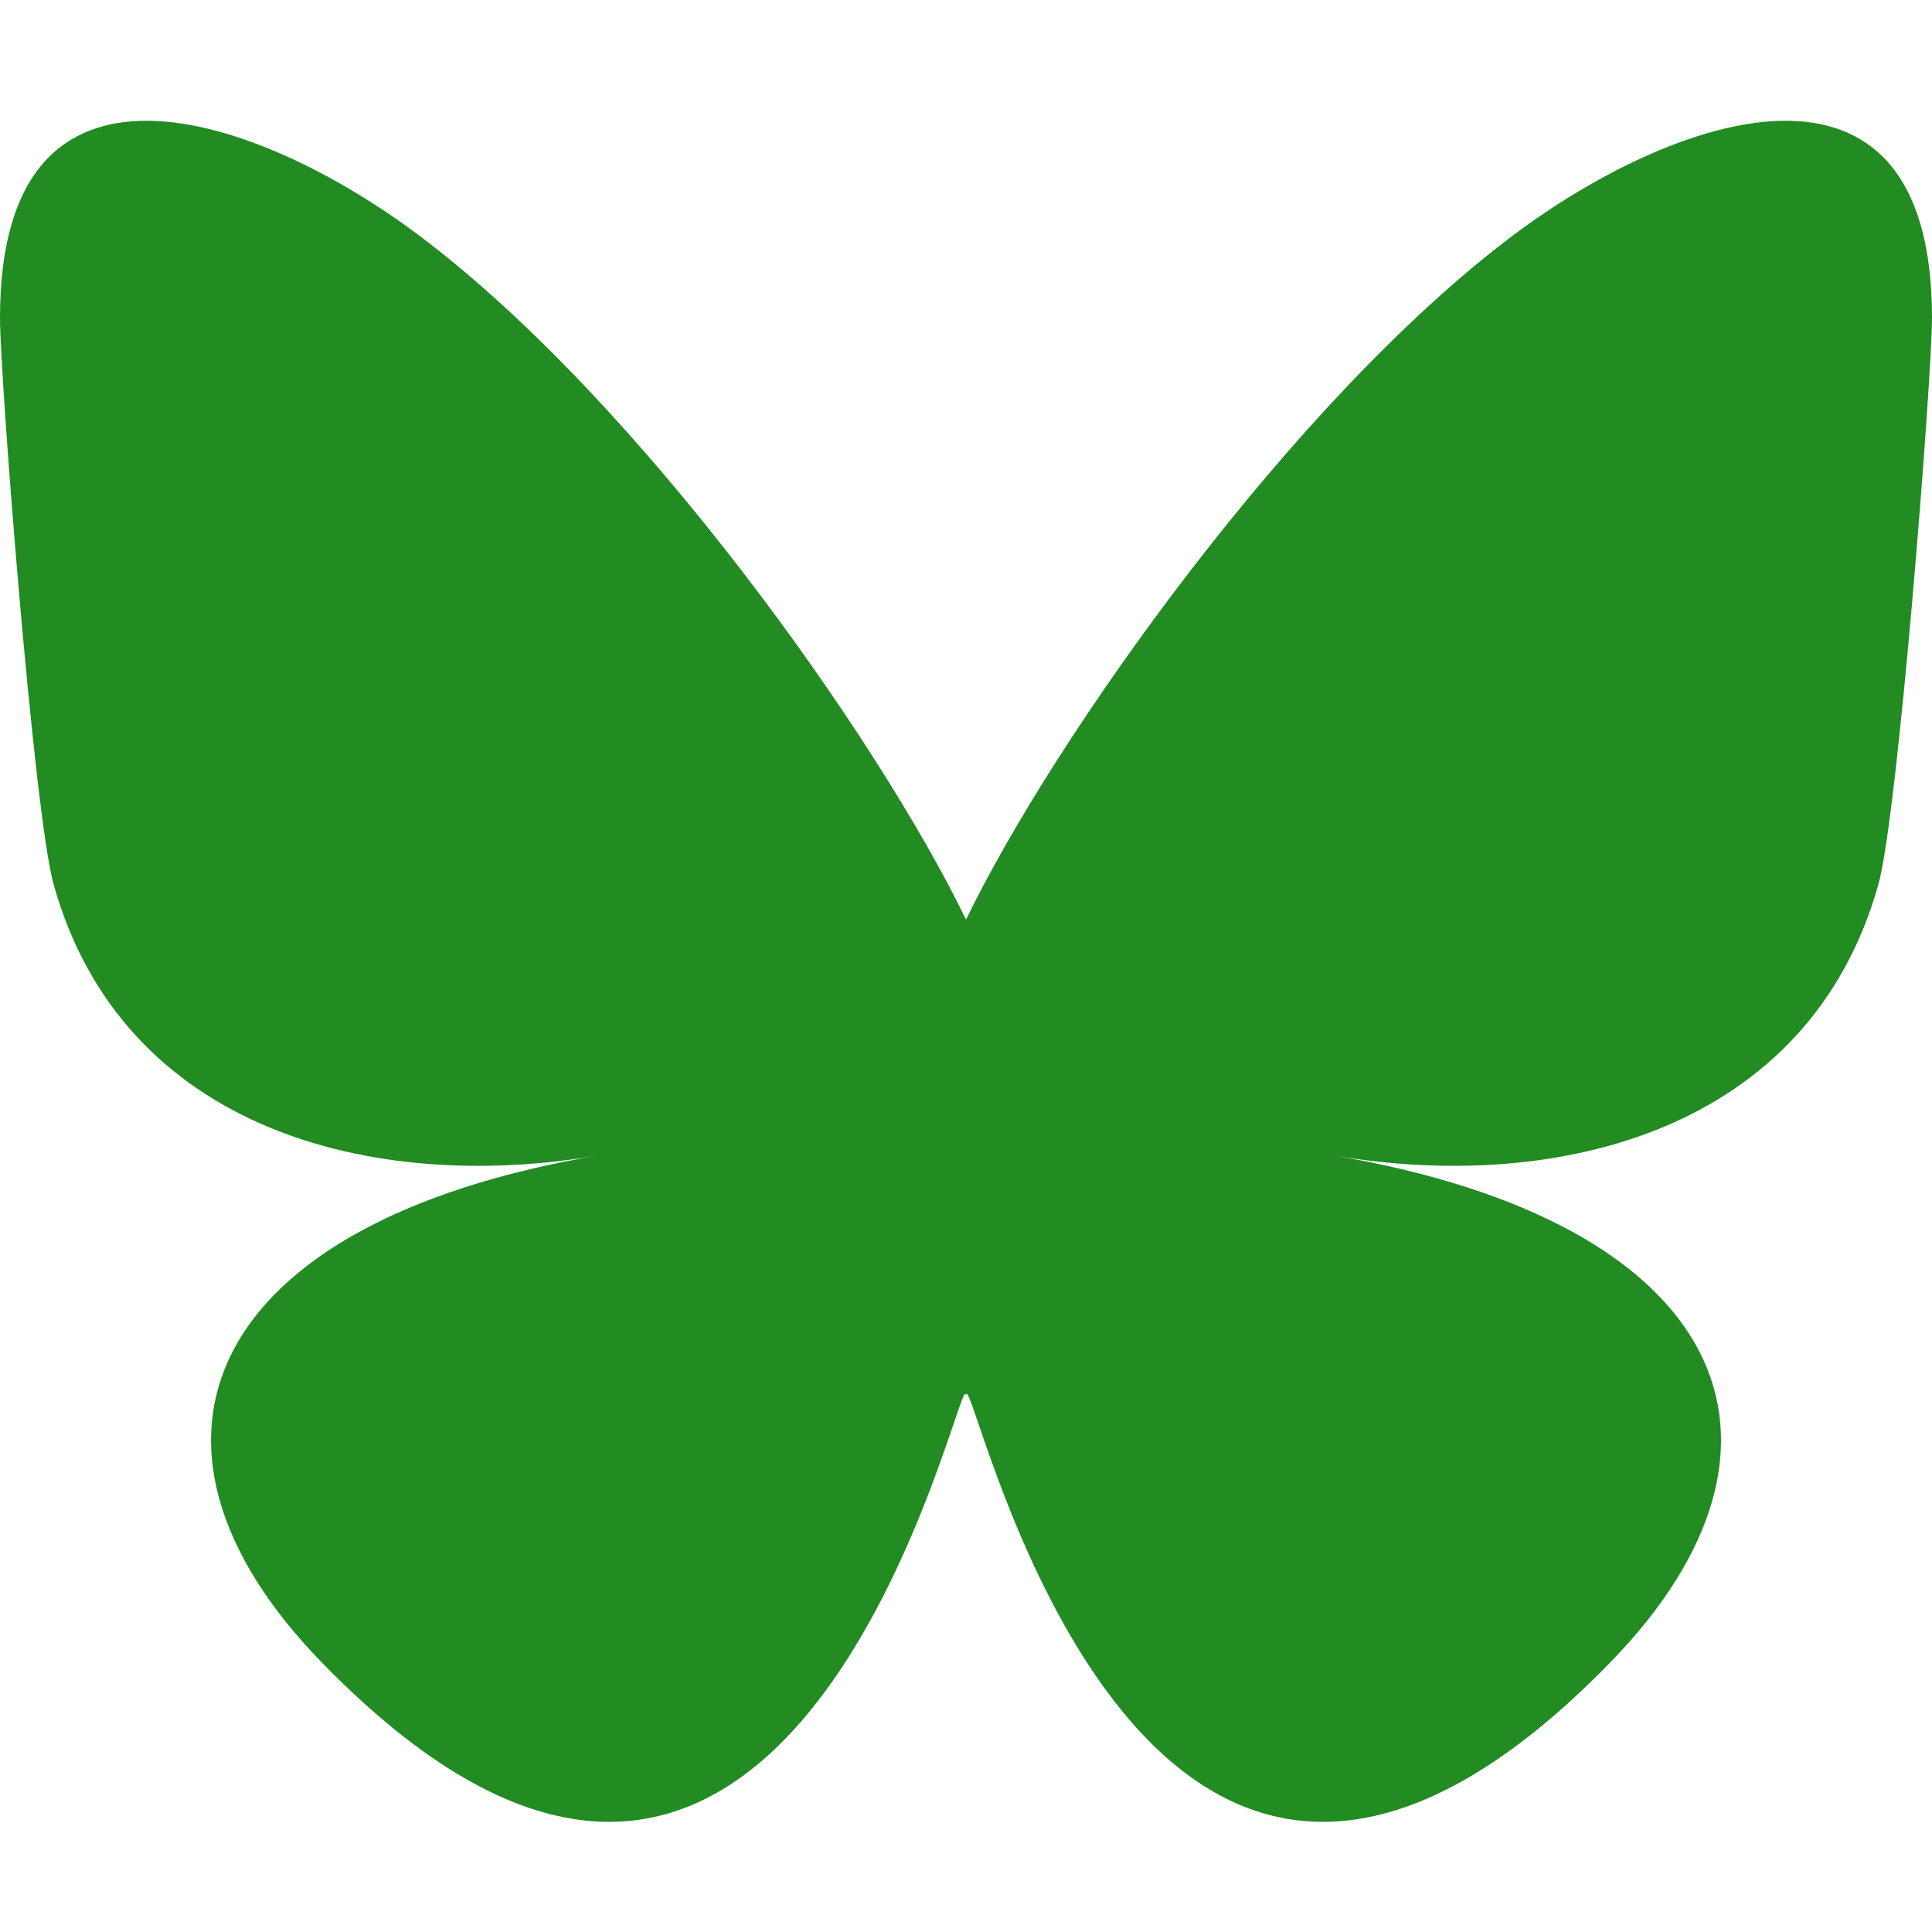
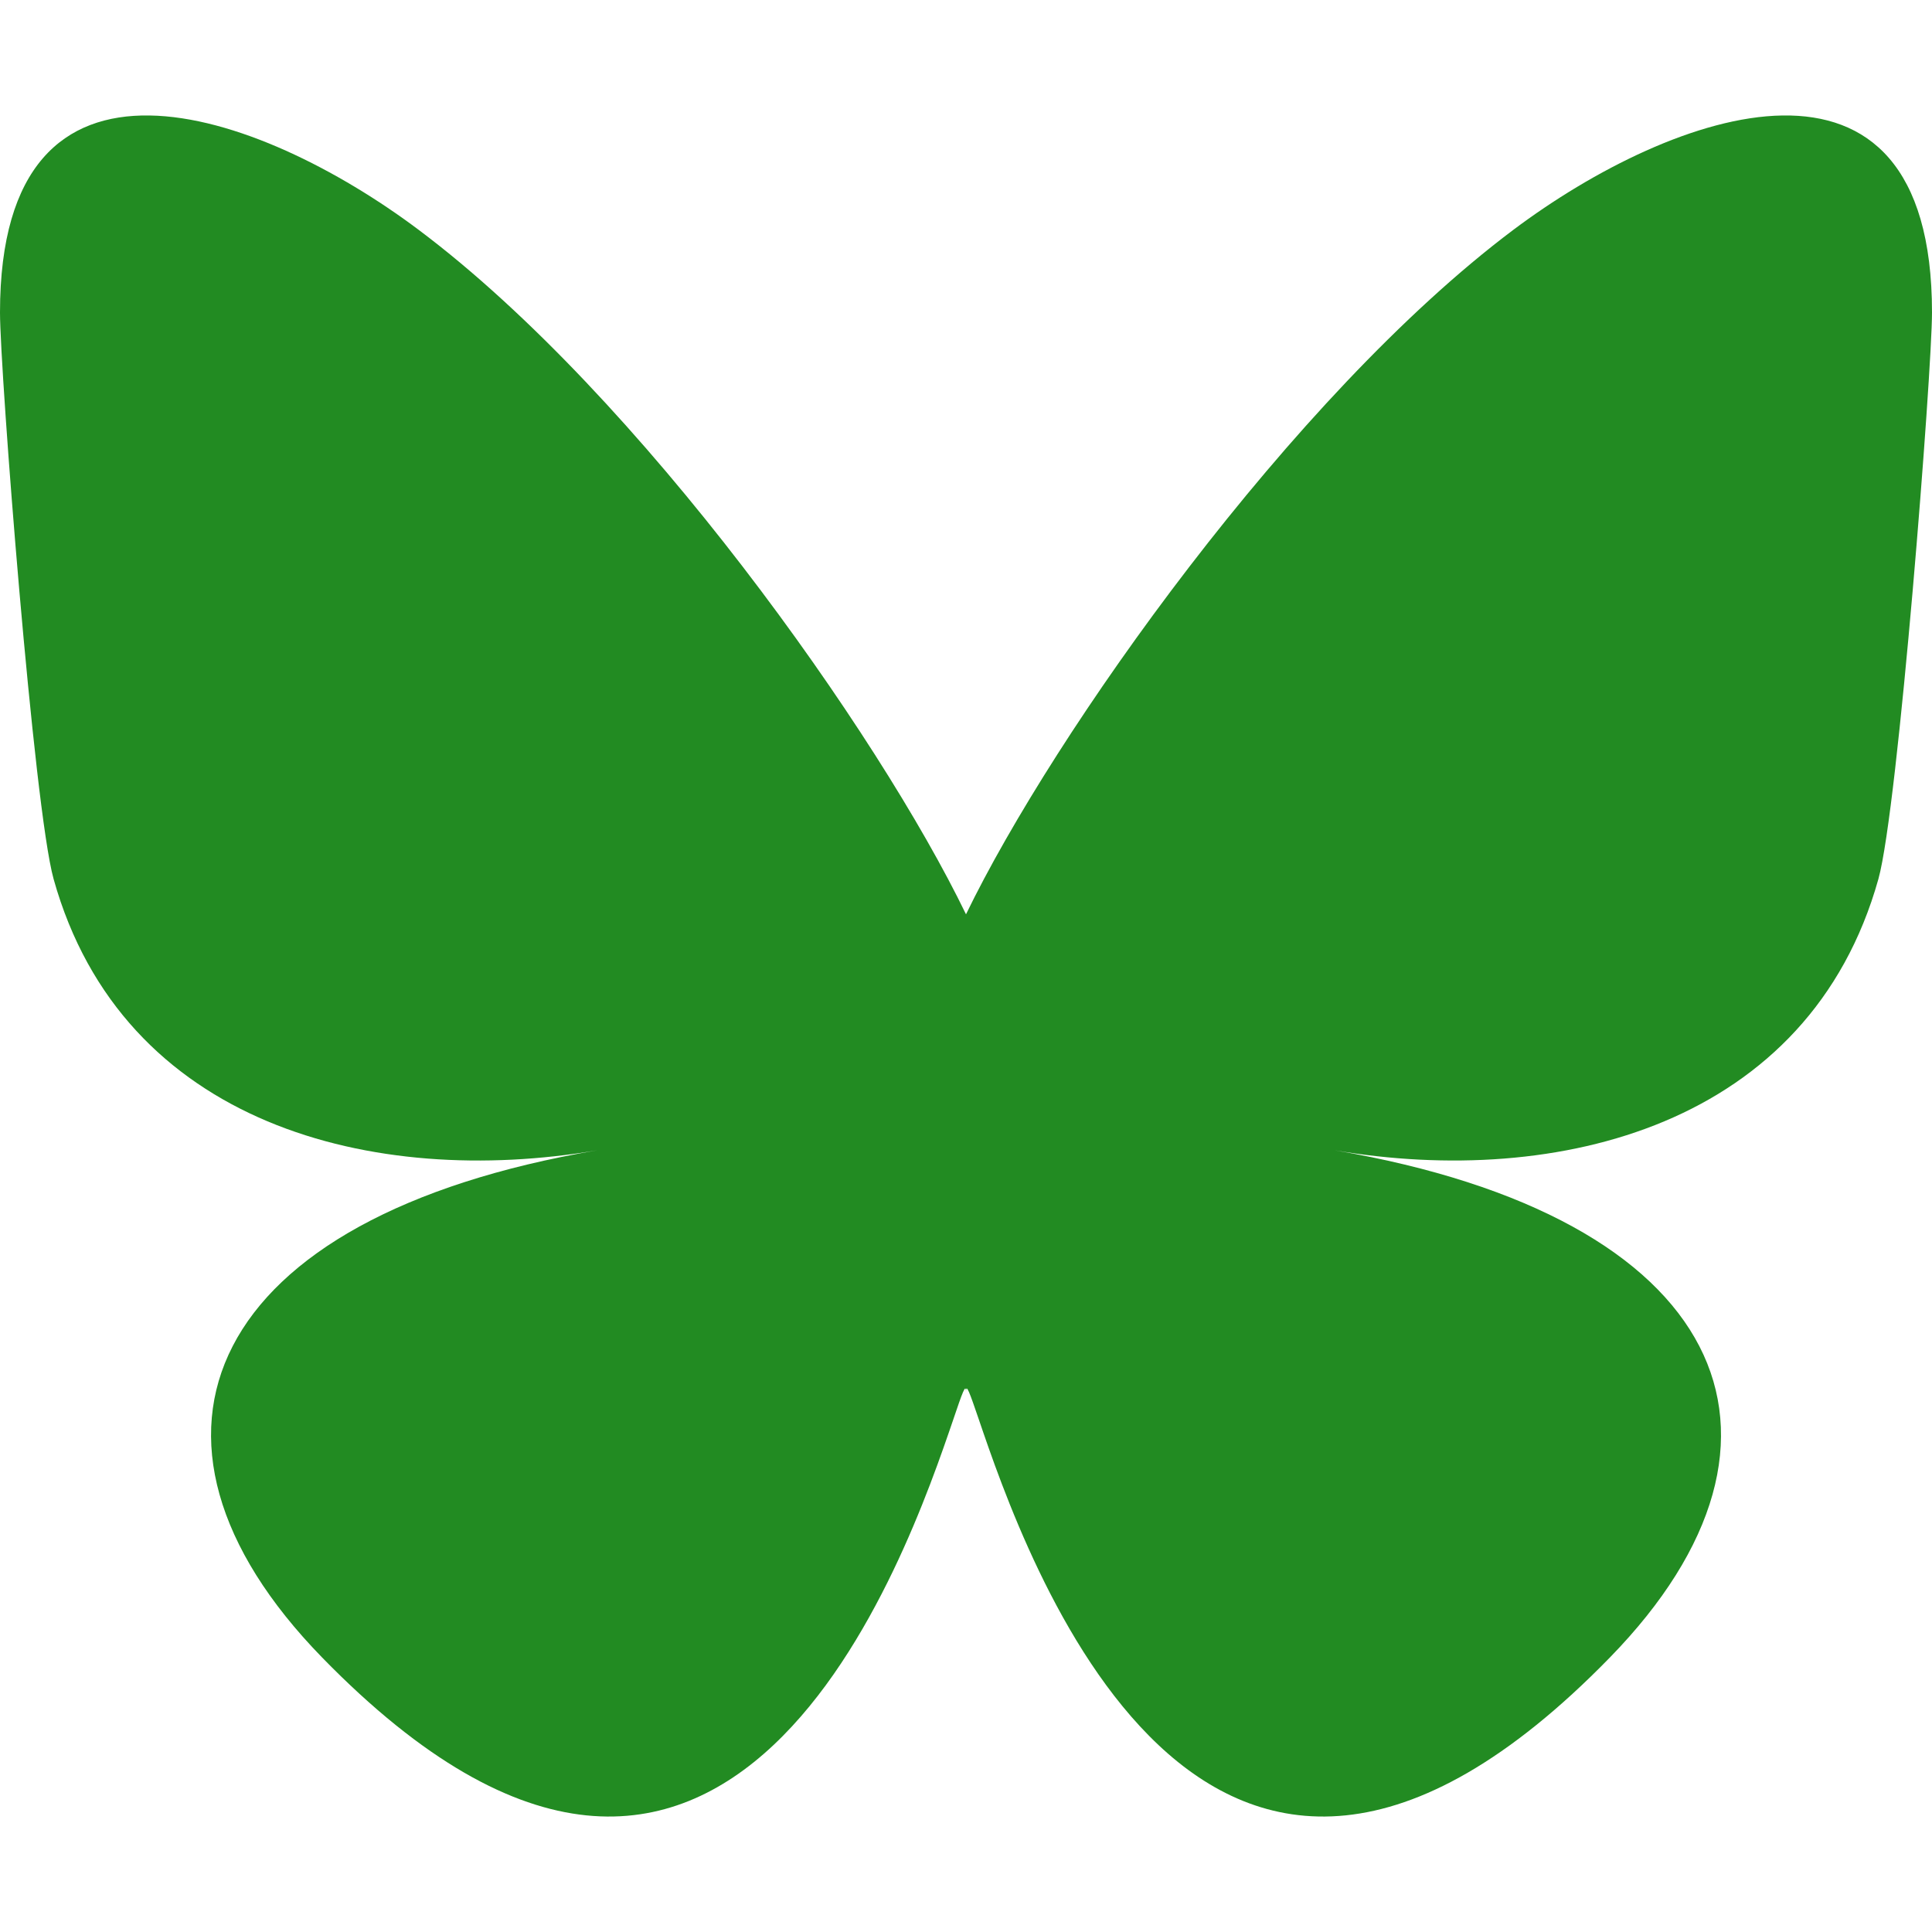
- <svg xmlns="http://www.w3.org/2000/svg" width="32" height="32" fill="#228B22" class="bi bi-bluesky" viewBox="0 0 16 16">
-   <path d="M3.468 1.948C5.303 3.325 7.276 6.118 8 7.616c.725-1.498 2.698-4.29 4.532-5.668C13.855.955 16 .186 16 2.632c0 .489-.28 4.105-.444 4.692-.572 2.04-2.653 2.561-4.504 2.246 3.236.551 4.06 2.375 2.281 4.2-3.376 3.464-4.852-.87-5.23-1.98-.07-.204-.103-.3-.103-.218 0-.081-.033.014-.102.218-.379 1.11-1.855 5.444-5.231 1.98-1.778-1.825-.955-3.65 2.28-4.2-1.85.315-3.932-.205-4.503-2.246C.28 6.737 0 3.12 0 2.632 0 .186 2.145.955 3.468 1.948" />
+ <svg xmlns="http://www.w3.org/2000/svg" width="32" height="32" fill="#228B22" class="bi bi-bluesky" version="1.1" id="svg1">
+   <defs id="defs1" />
+   <path d="m 6.936,3.808 c 3.67,2.754 7.616,8.34 9.064,11.336 1.45,-2.996 5.396,-8.58 9.064,-11.336 2.646,-1.986 6.936,-3.524 6.936,1.368 0,0.978 -0.56,8.21 -0.888,9.384 -1.144,4.08 -5.306,5.122 -9.008,4.492 6.472,1.102 8.12,4.75 4.562,8.4 -6.752,6.928 -9.704,-1.74 -10.46,-3.96 -0.14,-0.408 -0.206,-0.6 -0.206,-0.436 0,-0.162 -0.066,0.028 -0.204,0.436 -0.758,2.22 -3.71,10.888 -10.462,3.96 -3.556,-3.65 -1.91,-7.3 4.56,-8.4 -3.7,0.63 -7.864,-0.41 -9.006,-4.492 C 0.56,13.386 0,6.152 0,5.176 c 0,-4.892 4.29,-3.354 6.936,-1.368" id="path1" />
</svg>
